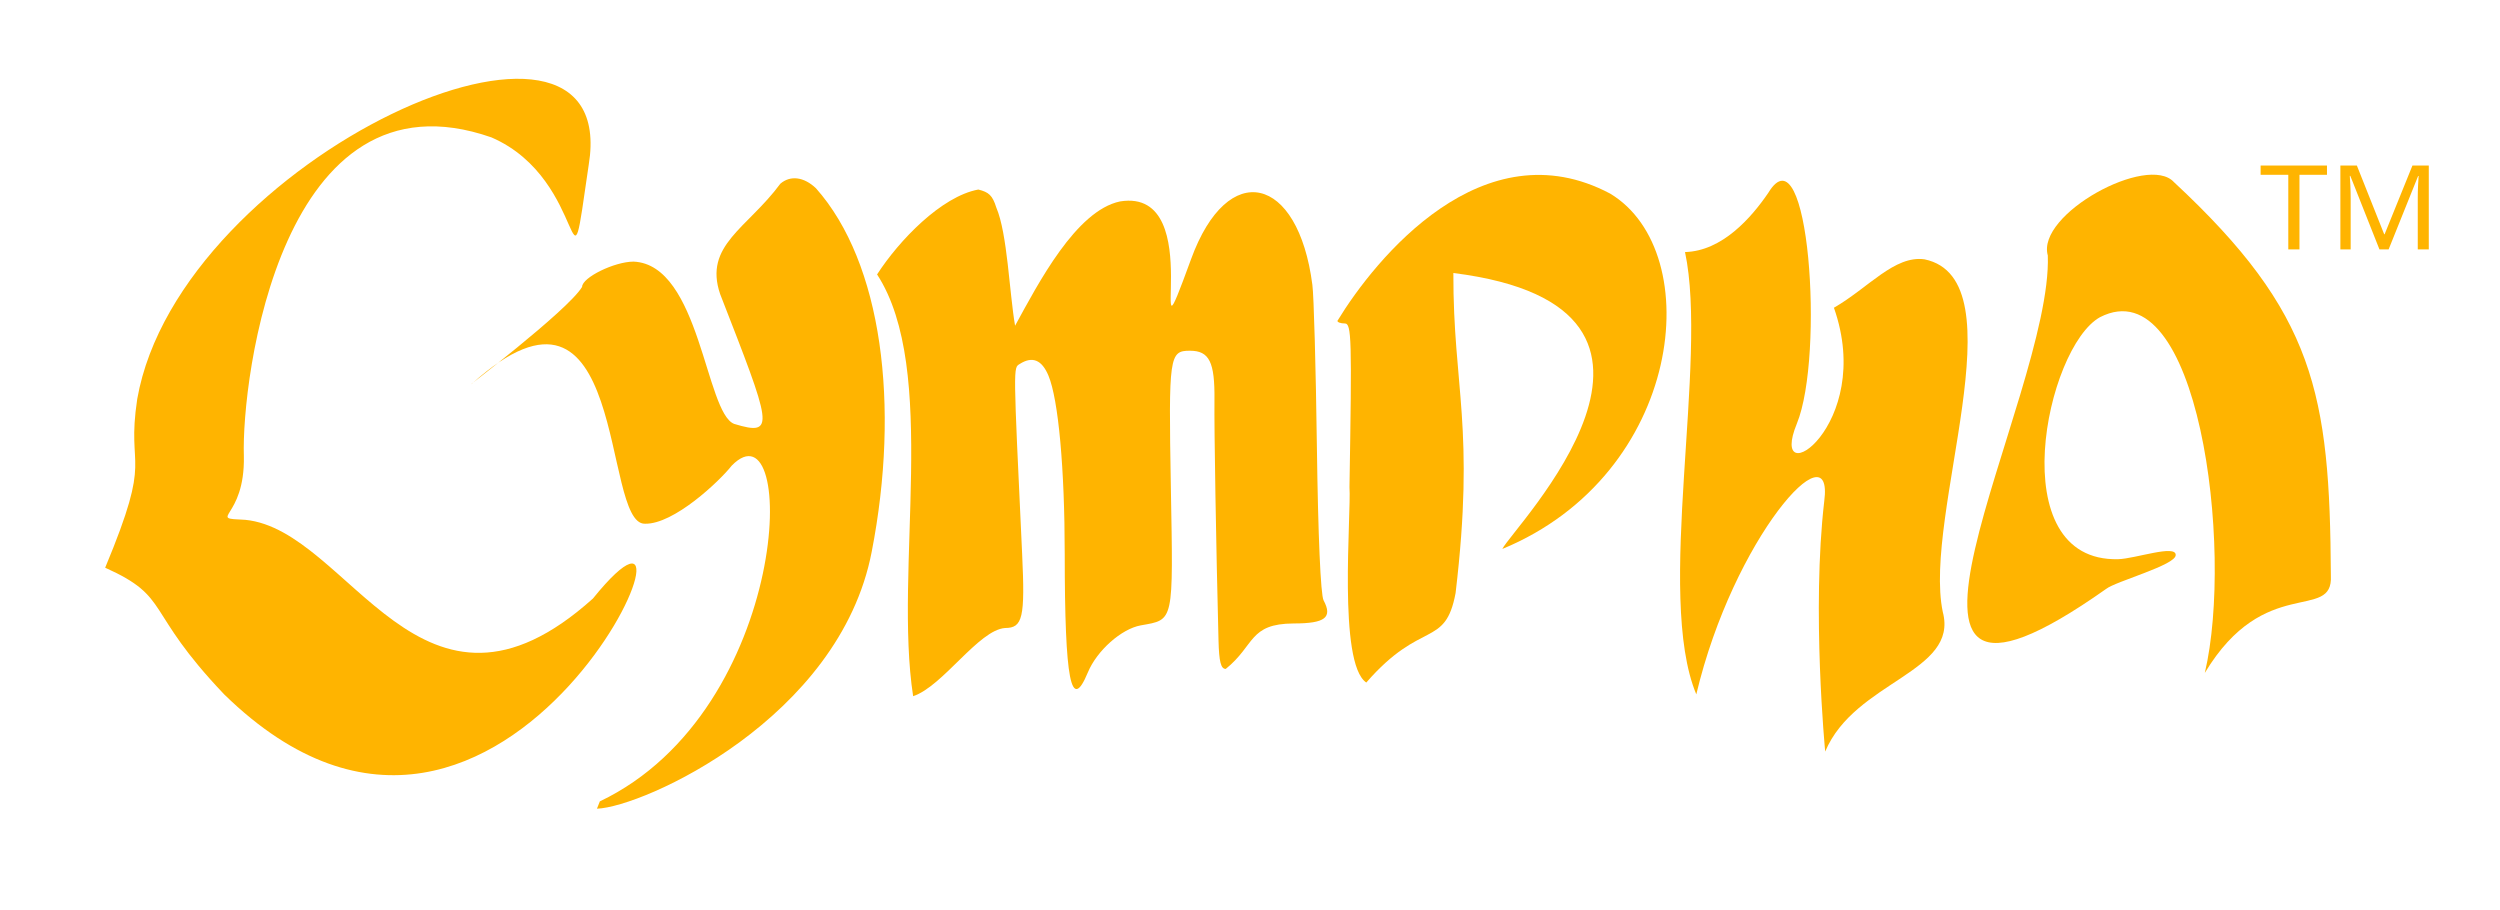
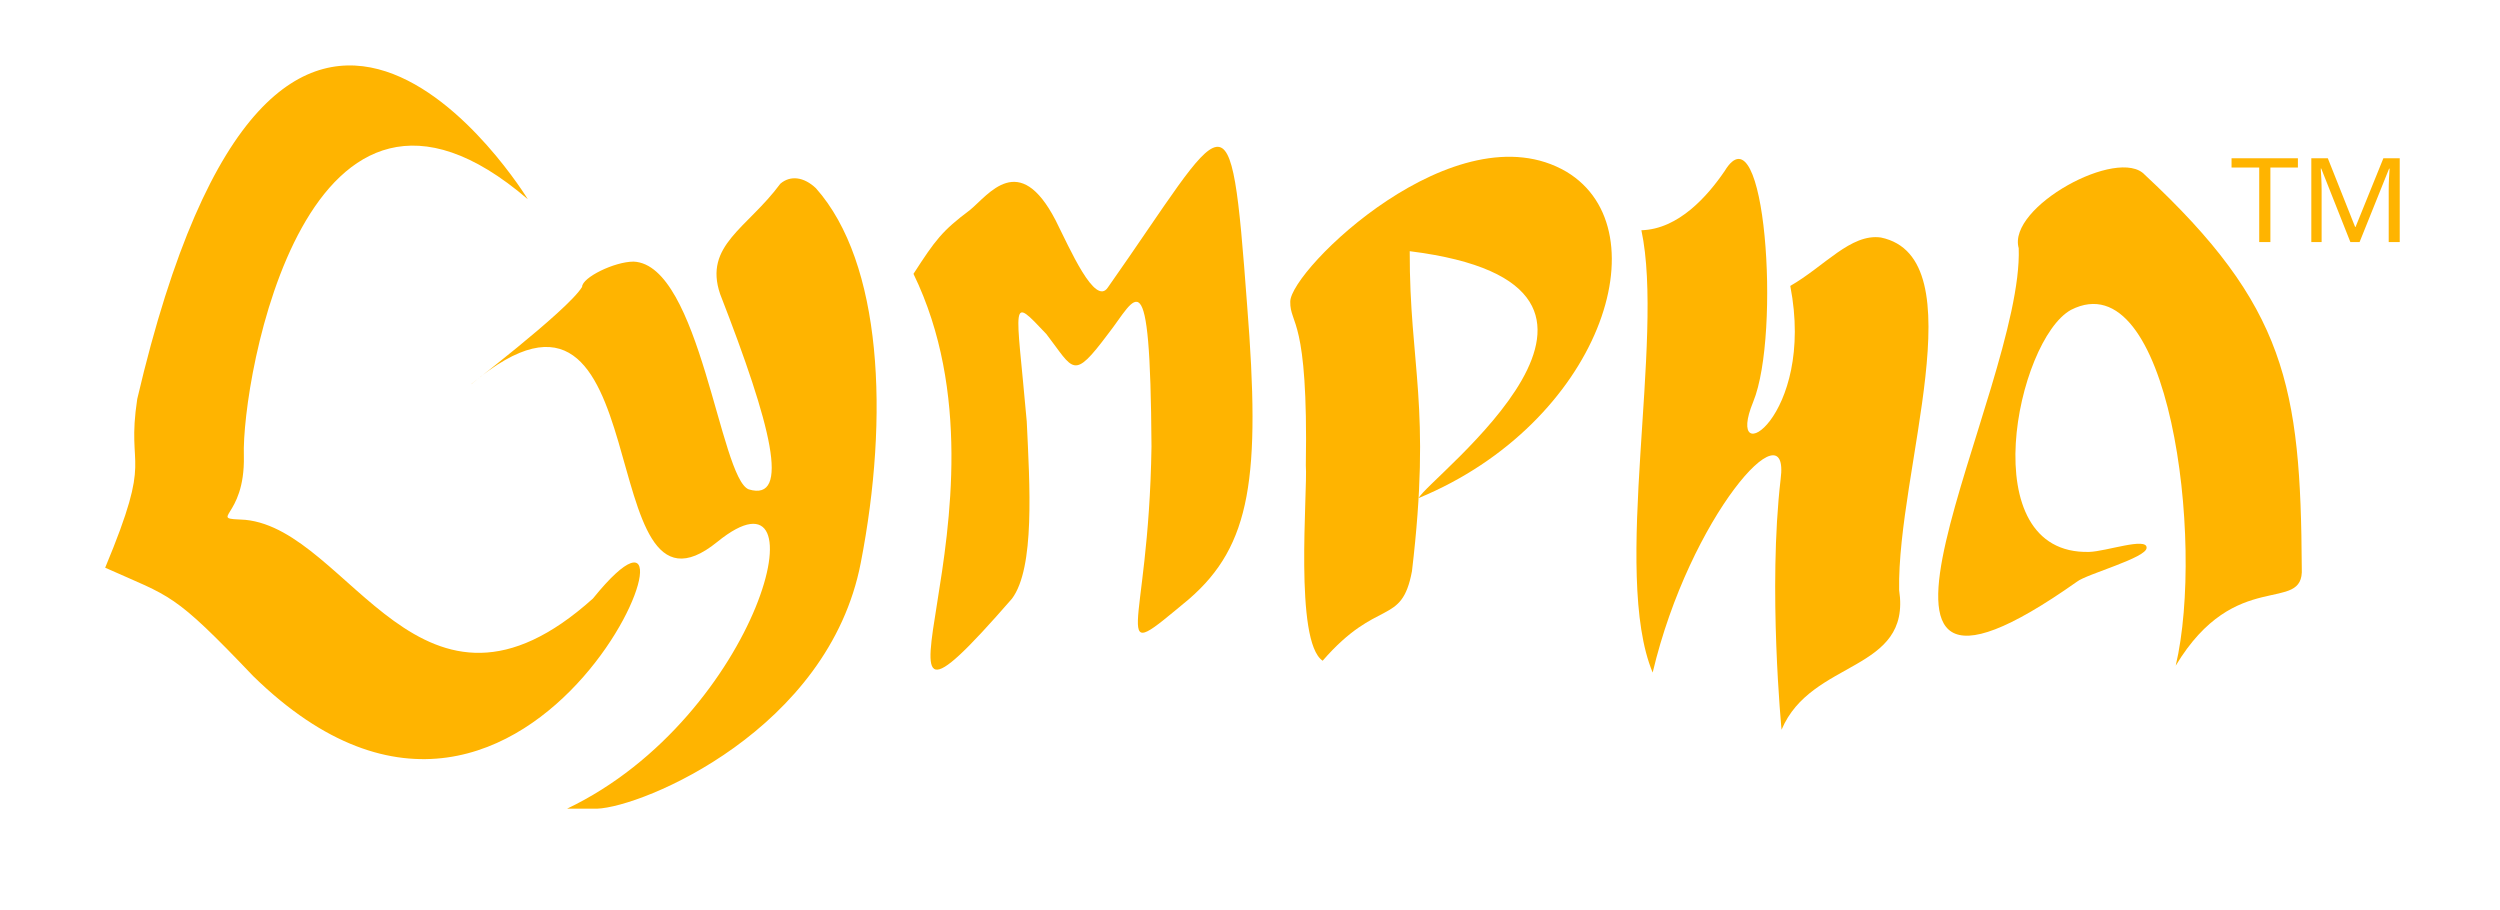
<svg xmlns="http://www.w3.org/2000/svg" version="1.0" width="550pt" height="200pt" viewBox="0 0 550 200" preserveAspectRatio="xMidYMid meet" id="svg602">
  <defs id="defs613" />
-   <path style="fill:#ffb400;fill-opacity:1;stroke:none" id="path605" d="m 130.446,131.676 c -37.818,33.986 -53.445,-15.065 -76.489,-17.315 -8.744,-0.4 0,0 -0.308,-14.06 -0.557,-16.736 8.12,-86.283 54.469,-70.074 21.79,9.42 16.479,39.824 21.399,6.043 7.474,-45.372 -89.971,-1.628 -99.327,51.517 -2.486,16.438 3.66,11.417 -7.053,37.109 14.637,6.568 8.4,9.2 26.198,27.88 62.958,61.51 112.182,-59.518 81.11,-21.1 z m 0.883,46.237 c 10.185,-0.37 53.355,-19.803 60.442,-56.503 6.285,-32.271 2.295,-63.606 -12.267,-79.999 -2.646,-2.508 -5.608,-2.886 -7.824,-1 -7.243,9.822 -16.91,13.544 -13.249,24.285 11.261,28.929 12.376,31.39 3.086,28.562 -6.302,-2.414 -7.504,-35.045 -22.121,-35.703 -4.205,0 -11.335,3.497 -11.335,5.56 -3.106,5.22 -27.074,23.368 -24.197,21.257 34.527,-30.887 28.364,31.086 38.015,30.847 6.339,0.171 16.408,-9.351 19.113,-12.795 14.548,-14.805 13.332,53.66 -29.027,73.88" />
-   <path style="fill:#ffb400;fill-opacity:1;stroke:none" id="path606" d="m 294.233,70.591 c 0,0.314 0.732,0.57 1.627,0.57 1.484,0 1.574,3.171 1.023,36 0.428,5.855 -2.598,38.767 3.701,43 12.136,-13.977 17.354,-7.497 19.647,-19.691 4.321,-36.459 -0.552,-45.16 -0.492,-70.408 61.058,7.659 12.781,56.352 10.772,60.71 39.819,-16.448 45.13,-65.283 23.733,-78.175 -27.987,-14.858 -51.664,14.274 -60.011,27.994 z" />
-   <path style="fill:#ffb400;fill-opacity:1;stroke:none" id="path607" d="m 192.957,60.376 c 13.641,20.981 3.65,65.024 7.932,92.785 6.533,-2.158 14.397,-14.58 20.232,-15 3.882,0 4.407,-2.277 3.751,-16.259 -1.977,-42.099 -1.962,-40.922 -0.523,-41.834 2.781,-1.761 4.854,-0.914 6.314,2.58 2.184,5.227 3.569,20.415 3.577,39.224 0.012,27.986 1.382,35.008 5.085,26.067 1.985,-4.793 7.382,-9.593 11.643,-10.357 7.359,-1.318 7.15,-0.355 6.618,-30.573 -0.505,-28.715 -0.346,-29.848 4.198,-29.848 4.262,0 5.491,2.468 5.397,10.838 -0.074,6.582 0.351,31.788 0.892,52.912 0.12,4.684 0.519,6.25 1.593,6.25 6.473,-5.209 5.049,-9.955 14.96,-10 6.917,0 8.587,-1.3 6.555,-5.098 -0.637,-1.189 -1.209,-14.358 -1.463,-33.677 -0.229,-17.449 -0.678,-33.525 -0.997,-35.725 -3.107,-24.155 -18.602,-27.84 -26.688,-5.643 -10.966,30.03 4.399,-15.919 -15.612,-12.706 -9.711,2.027 -18.017,18.056 -23.104,27.349 -1.253,-7.235 -1.686,-20.303 -4.13,-26 -0.858,-2.73 -1.671,-3.387 -3.956,-3.964 -8.145,1.514 -17.445,11.201 -22.274,18.679 z" />
-   <path style="fill:#ffb400;fill-opacity:1;stroke:none" id="path609" d="m 450.517,56.212 c 1.134,31.195 -48.081,116.363 12.82,73.357 2.106,-1.678 15.356,-5.249 15.316,-7.456 0.097,-2.399 -8.938,0.812 -12.63,0.907 -25.798,0.661 -15.929,-46.637 -4.013,-53.245 21.605,-11.032 29.513,50.845 23.049,78.269 13.152,-21.893 28.289,-11.111 27.733,-21.41 -0.223,-40.126 -3.526,-57.737 -34.523,-86.567 -5.762,-6.315 -30.327,7.069 -27.751,16.146 z" />
-   <path style="fill:#ffb400;fill-opacity:1;stroke:none" id="path608" d="m 389.033,42.413 c -3.735,5.481 -10.14,12.813 -18.33,13.042 5.154,24.024 -6.609,75.461 2.482,97.306 8.182,-34.471 30.326,-59.022 28.155,-42.55 -2.813,24.151 0.203,55.133 0.203,55.133 6.527,-15.56 29.418,-17.389 25.867,-30.724 -4.481,-21.335 17.213,-73.137 -4.017,-77.569 -6.609,-0.918 -12.363,6.301 -19.93,10.652 9.175,26.072 -14.714,41.456 -8.153,25.488 6.123,-14.948 2.623,-65.462 -6.277,-50.779 z" />
-   <text xml:space="preserve" style="font-style:normal;font-weight:normal;font-size:26.547px;line-height:125%;font-family:sans-serif;letter-spacing:0px;word-spacing:0px;fill:#ffb400;fill-opacity:1;stroke:none;stroke-width:1px;stroke-linecap:butt;stroke-linejoin:miter;stroke-opacity:1" x="483.58" y="56.389" id="text3340" transform="scale(1.027887,0.9728692)">
-     <tspan id="tspan3342" x="483.58" y="56.389">TM</tspan>
+   <path style="fill:#ffb400;fill-opacity:1;stroke:none" id="path605" d="m 130.446,131.676 c -37.818,33.986 -53.445,-15.065 -76.489,-17.315 -8.744,-0.4 0,0 -0.308,-14.06 -0.557,-16.736 13.72,-98.283 62.469,-56.474 0,0 -54.681,-89.635 -85.927,43.96 -2.486,16.438 3.66,11.417 -7.053,37.109 14.637,6.568 14.8,5.2 32.598,23.88 62.958,61.51 105.782,-55.518 74.71,-17.1 z m 0.883,46.237 c 10.185,-0.37 50.955,-17.403 58.042,-54.103 6.285,-32.271 4.695,-66.006 -9.867,-82.399 -2.646,-2.508 -5.608,-2.886 -7.824,-1 -7.243,9.822 -16.91,13.544 -13.249,24.285 11.261,28.929 15.576,45.79 6.286,42.962 -6.302,-2.414 -10.704,-49.445 -25.321,-50.103 -4.205,0 -11.335,3.497 -11.335,5.56 -3.106,5.22 -27.074,23.368 -24.197,21.257 42.048,-35.147 25.781,57.704 53.928,34.852 24.148,-19.605 9.332,38.46 -33.027,58.68" />
+   <path style="fill:#ffb400;fill-opacity:1;stroke:none" id="path606" d="m 283.856,66.361 c -0.072,5.233 3.978,3.171 3.427,36 0.428,5.855 -2.598,38.767 3.701,43 12.136,-13.977 17.354,-7.497 19.647,-19.691 4.321,-36.459 -0.552,-45.16 -0.492,-70.408 61.058,7.659 3.981,49.952 1.972,54.31 39.819,-16.448 53.93,-58.883 32.533,-71.775 -24.203,-14.207 -60.733,21.526 -60.788,28.564 z" />
+   <path style="fill:#ffb400;fill-opacity:1;stroke:none" d="m 243.737,63.234 c -2.82,4.316 -8.396,-8.604 -11.506,-14.772 -8.009,-15.451 -14.712,-5.648 -18.823,-2.272 -6.165,4.625 -7.613,6.579 -12.443,14.057 25.175,51.803 -18.529,117.592 21.667,71.465 5.082,-6.8 3.909,-24.997 3.253,-38.979 -2.342,-26.679 -3.817,-27.833 4.317,-19.239 6.106,7.943 5.79,10.353 13.578,-0.037 6.159,-7.819 9.287,-18.19 9.549,24.762 -0.613,41.894 -10.106,48.814 8.239,33.589 13.703,-11.852 15.786,-26.855 12.8,-64.639 -3.723,-50.053 -4.172,-41.564 -30.632,-3.935 z" id="path607" />
+   <path style="fill:#ffb400;fill-opacity:1;stroke:none" id="path609" d="m 444.117,54.612 c 1.134,31.195 -48.081,116.363 12.82,73.357 2.106,-1.678 15.356,-5.249 15.316,-7.456 0.097,-2.399 -8.938,0.812 -12.63,0.907 -25.798,0.661 -15.929,-46.637 -4.013,-53.245 21.605,-11.032 29.513,50.845 23.049,78.269 13.152,-21.893 28.289,-11.111 27.733,-21.41 -0.223,-40.126 -3.526,-57.737 -34.523,-86.567 -5.762,-6.315 -30.327,7.069 -27.751,16.146 z" />
+   <path style="fill:#ffb400;fill-opacity:1;stroke:none" id="path608" d="m 379.433,37.613 c -3.735,5.481 -10.14,12.813 -18.33,13.042 5.154,24.024 -6.609,75.461 2.482,97.306 8.182,-34.471 30.326,-59.022 28.155,-42.55 -2.813,24.151 0.203,55.133 0.203,55.133 6.527,-15.56 28.618,-12.589 25.867,-30.724 -0.481,-26.135 17.213,-73.137 -4.017,-77.569 -6.609,-0.918 -12.363,6.301 -19.93,10.652 5.635,28.994 -14.714,41.456 -8.153,25.488 6.123,-14.948 2.623,-65.462 -6.277,-50.779 z" />
+   <text xml:space="preserve" style="font-style:normal;font-weight:normal;font-size:26.547px;line-height:125%;font-family:sans-serif;letter-spacing:0px;word-spacing:0px;fill:#ffb400;fill-opacity:1;stroke:none;stroke-width:1px;stroke-linecap:butt;stroke-linejoin:miter;stroke-opacity:1" x="477.354" y="54.744" id="text3340" transform="scale(1.027887,0.9728692)">
+     <tspan id="tspan3342" x="477.354" y="54.744">TM</tspan>
  </text>
</svg>
